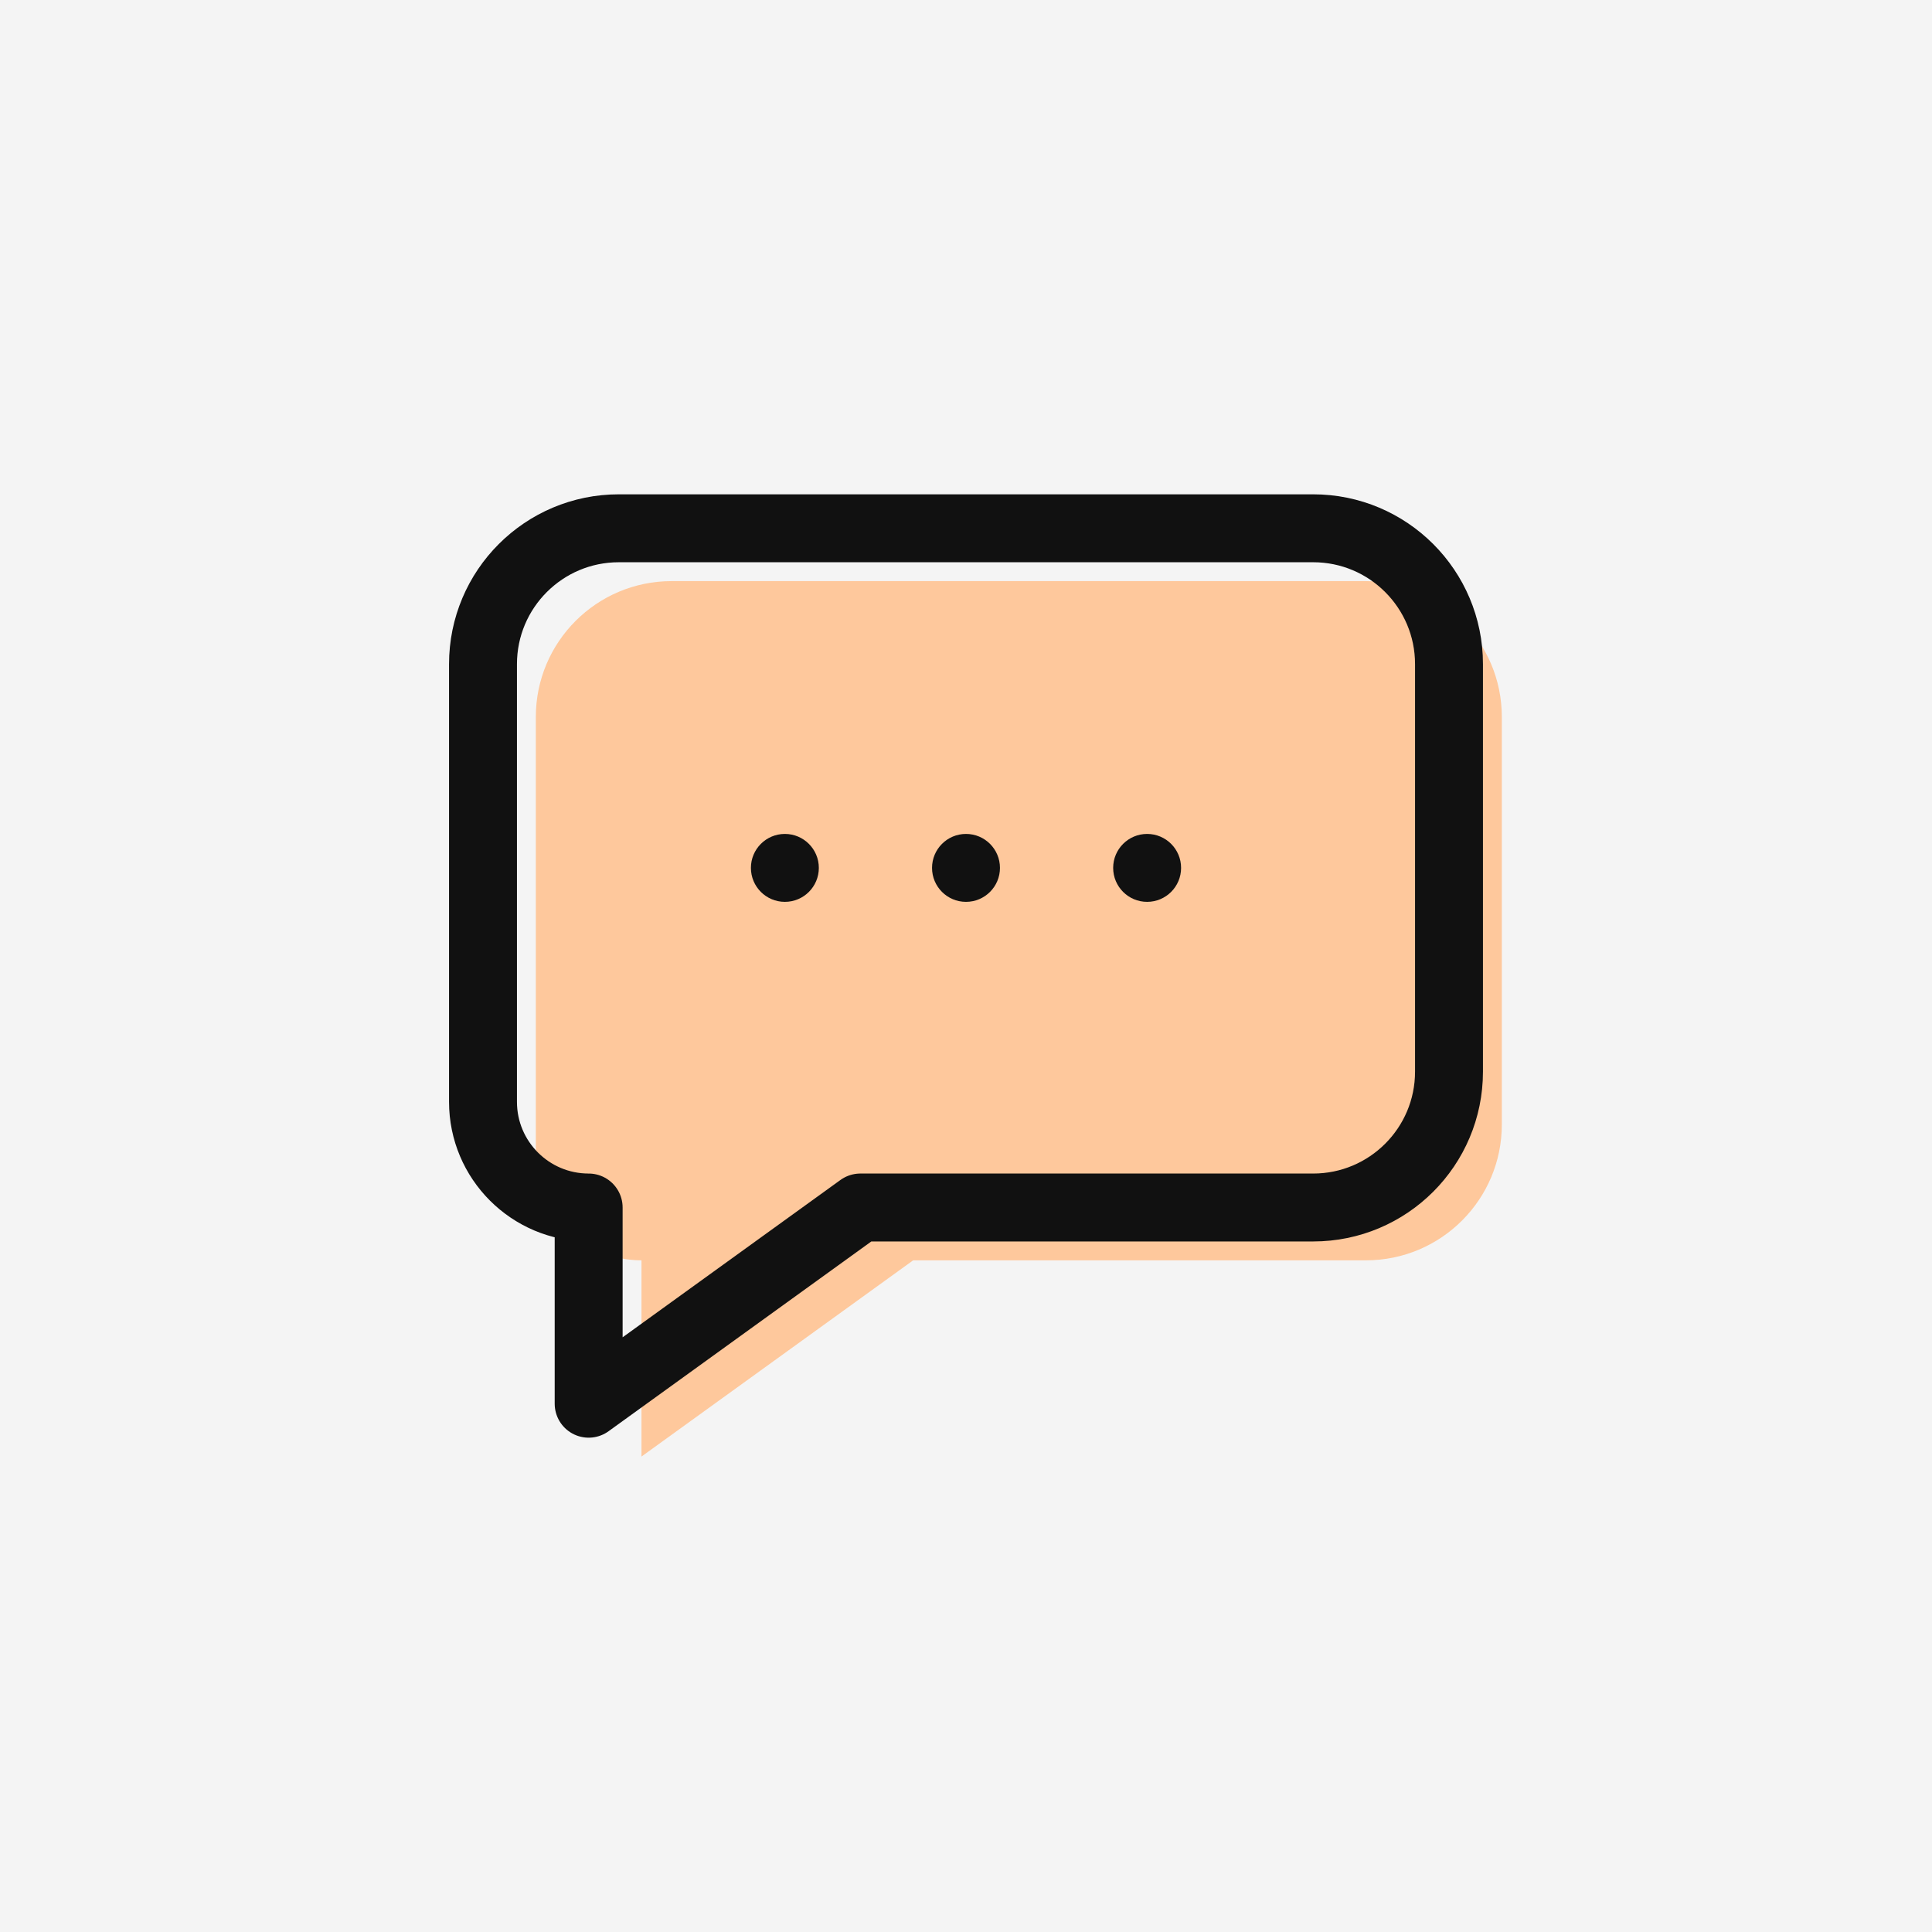
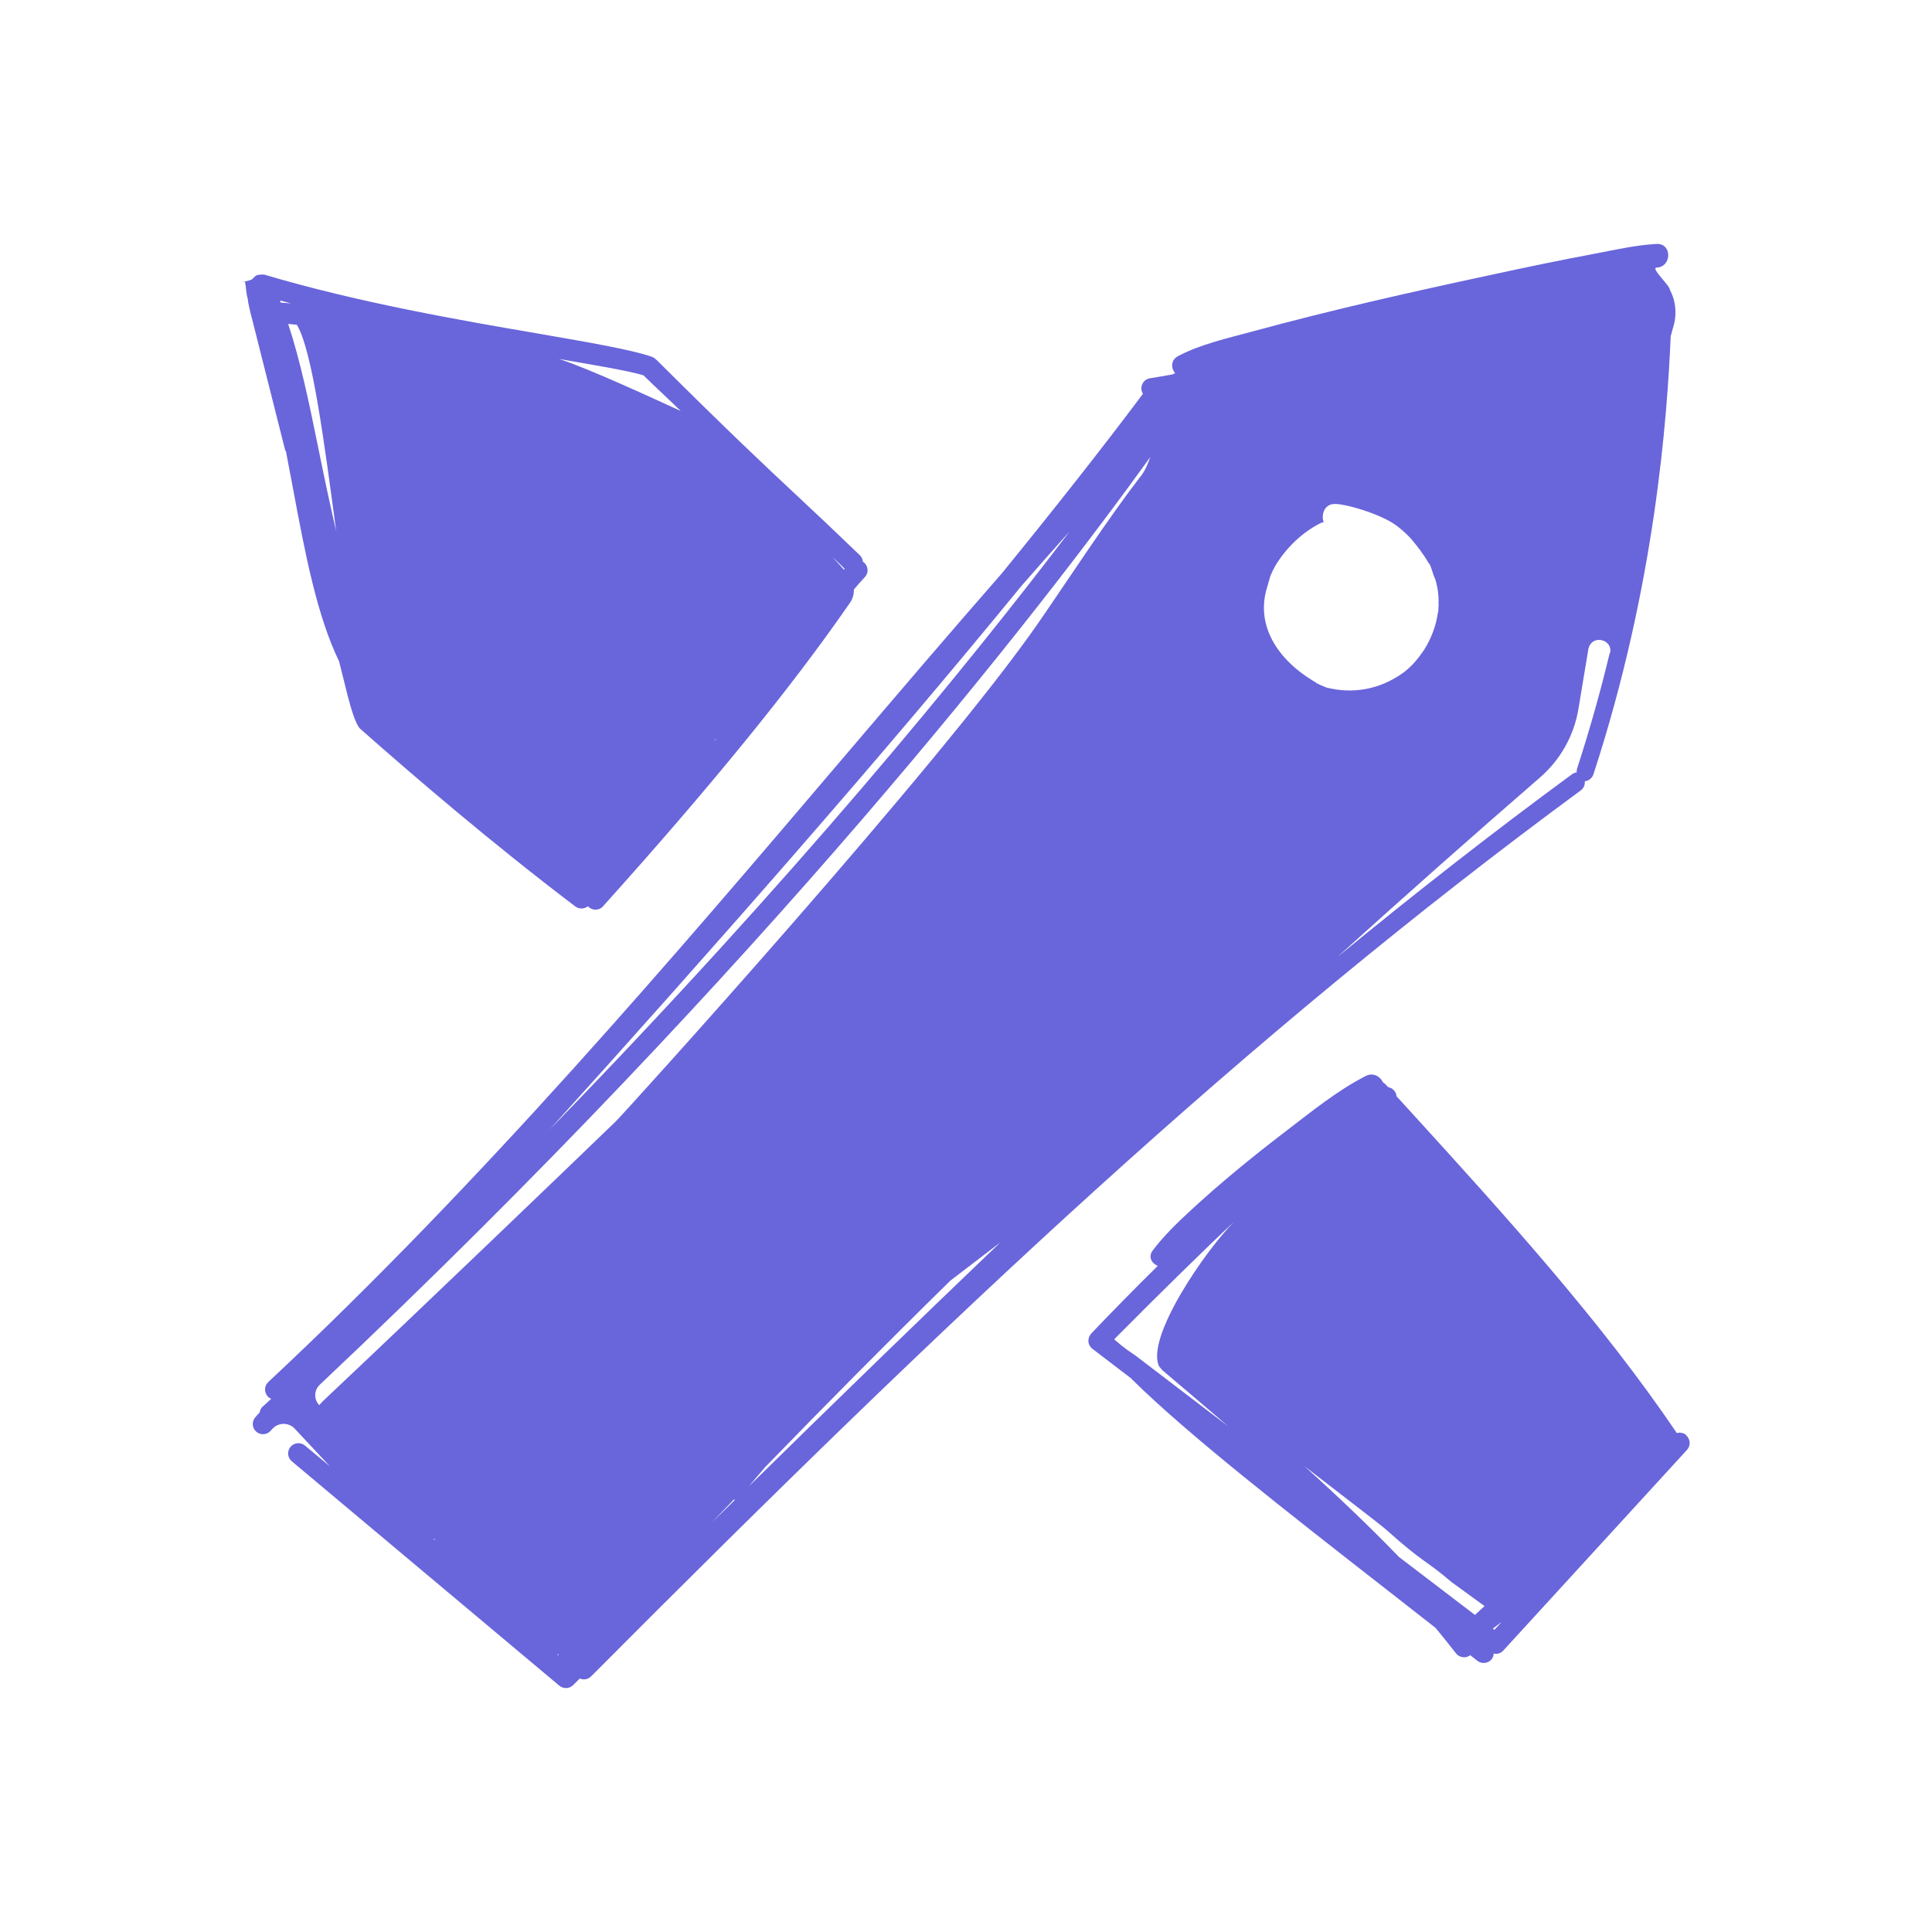
- <svg xmlns="http://www.w3.org/2000/svg" viewBox="0 0 512 512">
-   <rect width="512" height="512" fill="#F4F4F4" />
-   <defs>
-     <path id="bubble" d="M164 140h184a36 36 0 0 1 36 36v108a36 36 0 0 1-36 36H228l-72 52v-52a28 28 0 0 1-28-28V176a36 36 0 0 1 36-36Z" />
-   </defs>
-   <use href="#bubble" fill="#FEC89C" transform="translate(14 14)" />
-   <use href="#bubble" fill="none" stroke="#111111" stroke-width="18" stroke-linecap="round" stroke-linejoin="round" />
-   <g fill="#111111">
-     <circle cx="208" cy="230" r="9" />
-     <circle cx="256" cy="230" r="9" />
-     <circle cx="304" cy="230" r="9" />
-   </g>
+ <svg xmlns="http://www.w3.org/2000/svg" viewBox="0 0 1000 1000" width="1000" height="1000">
+   <rect width="1000" height="1000" fill="#fff" />
+   <svg viewBox="0 0 107 101" xml:space="preserve" style="fill-rule:evenodd;clip-rule:evenodd;stroke-linejoin:round;stroke-miterlimit:2">
+     <path style="fill:none" d="M24 17h121v121H24z" transform="matrix(.8843 0 0 .83471 -21.223 -14.19)" />
+     <path d="M119.81 105.98a.549.549 0 0 0-.53-.12c-4.19-6.19-9.52-12.06-14.68-17.73l-.85-.93c0-.11-.05-.21-.12-.3a.548.548 0 0 0-.34-.2l-.17-.18-.12-.09c-.15-.32-.53-.56-.95-.35-1.58.81-3 1.97-4.4 3.04-1.87 1.43-3.7 2.92-5.42 4.52-.7.65-1.39 1.33-1.97 2.09-.28.37-.07.72.27.87-1.22 1.2-2.45 2.45-3.68 3.74-.11.12-.17.28-.16.44.01.16.09.31.22.41l2.16 1.65s.01.03.03.04c3.09 3.05 8.51 7.28 14.25 11.76.85.67 1.71 1.34 2.57 2.01.39.47.76.94 1.12 1.4.19.25.55.3.8.11.13.1.26.21.39.31a.57.57 0 0 0 .8-.1c.07-.09.1-.2.11-.31.04 0 .07.03.1.03.15 0 .31-.06.42-.18l10.18-11.12a.56.56 0 0 0-.04-.8l.01-.01Zm-29.23-3.85c.07.09.14.17.21.25 1.16.98 2.4 2.04 3.66 3.12l-5.12-3.91s-.32-.22-.52-.36c-.11-.08-.21-.16-.31-.24l-.38-.32s.07-.07.1-.11l.35-.35c1.72-1.74 4.67-4.64 6.19-6.06-1.61 1.62-4.87 6.37-4.17 7.98h-.01Zm17.53 13.81-4.22-3.22c-1.65-1.71-3.43-3.4-5.24-5.03 2.28 1.76 4.23 3.25 4.52 3.51 2.21 1.97 2.11 1.61 3.63 2.91l1.83 1.33c-.18.16-.36.33-.53.49l.01.01Zm1.06.81-.08-.06c.16-.13.33-.25.49-.38l-.4.44h-.01ZM42.24 51.45c.14.72.27 1.43.4 2.11.69 3.7 1.33 7.03 2.55 9.56l.48 1.92c.19.73.46 1.64.71 1.83 2.85 2.52 7.22 6.28 11.89 9.82.21.16.5.15.7-.01.01.02.03.03.04.04.11.1.24.15.38.15.16 0 .31-.06.42-.19 5.98-6.65 10.43-12.12 13.6-16.7.2-.25.3-.54.29-.84.2-.24.41-.48.6-.68a.558.558 0 0 0-.1-.86.578.578 0 0 0-.17-.36c-1.39-1.34-2.42-2.31-3.46-3.28-1.84-1.72-3.74-3.5-7.77-7.51-.02-.02-.05-.04-.07-.06a.555.555 0 0 0-.22-.14c-1.11-.39-3.39-.78-6.26-1.28-4.22-.72-10-1.72-15.2-3.27h-.04v-.01s-.02 0-.03.02h-.01l.04-.02s-.31.01-.37.04c-.08.04-.14.09-.19.15-.05.06-.09.12-.47.2-.38.08.08 0 .11 0h-.11v.03c.07.34.05.58.16.97-.02.1.21 1.02.24 1.11l1.83 7.26h.03Zm30.95 6.54s-.03.04-.04.05l-.64-.71c.22.21.44.42.68.66Zm-7.09 9.39s-.07.08-.1.12l-.02-.02c.04-.03.08-.07.13-.1h-.01Zm-7.07 8.47Zm3.02-28.57c.35.35 1.74 1.65 2.06 1.97-1.45-.66-5.06-2.34-6.74-2.88 1.65.29 3.93.66 4.68.91Zm-19.18-2.77c.84 1.44 1.5 6.49 2.16 11.4-.37-1.58-.69-3.12-.99-4.6-.52-2.56-1-4.85-1.67-6.88.14.01.31.03.49.05 0 .01 0 .02.02.03h-.01Zm-.29-1.21c-.23-.02-.44-.04-.62-.05-.02-.04-.03-.08-.04-.12l.66.18v-.01Zm-2.22.45v-.02.02ZM118.9 42.57c.04-.23-1.1-1.24-.74-1.26.85-.04.86-1.35 0-1.31-1.13.06-2.27.32-3.37.53-1.98.37-3.95.78-5.92 1.21-4.39.94-8.77 1.93-13.1 3.11-1.36.37-2.86.7-4.11 1.36-.42.22-.4.67-.17.95-.09.05-.18.08-.28.09-.37.07-.74.13-1.11.19a.566.566 0 0 0-.39.86c-2.32 3.1-4.96 6.44-7.82 9.95-2.81 3.21-5.73 6.63-8.72 10.14-9.41 11.06-20.08 23.6-31.9 34.64-.23.21-.24.57-.03.8.05.06.12.1.19.13-.16.15-.32.3-.48.44-.1.09-.14.2-.16.32-.08.08-.16.17-.23.25-.21.23-.2.59.03.8.23.21.59.2.8-.03.04-.04.08-.09.12-.13a.84.84 0 0 1 1.22 0c.69.74 1.34 1.44 1.95 2.09l-1.38-1.15a.57.57 0 0 0-.8.07c-.2.24-.17.6.07.8l14.82 12.43c.11.09.24.13.37.13.15 0 .29-.06.4-.17l.36-.36a.56.56 0 0 0 .63-.12c20.09-20.18 36.27-35.43 54.8-49.06.17-.12.25-.32.23-.51a.57.57 0 0 0 .48-.39c3.42-10.46 4.08-19.72 4.28-24.27 0-.03.01-.05.02-.07.02-.05.03-.1.04-.14.03-.11.05-.19.05-.19.26-.78.17-1.53-.15-2.15v.02ZM82.98 58.94c.9-1.03 1.79-2.04 2.67-3.02-5.76 7.58-15.3 19.26-28.81 33.14 9.2-10.18 18.47-20.73 26.14-30.12Zm-32.55 52.81-.03-.03c.11.02.19.04.2.04a.47.47 0 0 0-.17 0v-.01Zm6.9 6.42-.05-.04.03-.03c.02 0 .03.02.04.02 0 .02-.02.03-.03.05h.01Zm8.36-7.21 1.38-1.44c.01.01.02.03.03.05-.47.46-.94.93-1.42 1.39h.01Zm2.24-2.21c.26-.3.56-.65.87-1.02.01-.01.02-.03.04-.04 3.29-3.39 6.68-6.82 10.18-10.25.02-.02.05-.04.07-.06.86-.66 1.82-1.39 2.72-2.08-4.52 4.32-9.11 8.78-13.88 13.46v-.01Zm21.65-55.88c-1.86 2.42-3.9 5.56-5.63 8.07-5.46 7.91-23.04 27.28-23.43 27.65-2.71 2.62-10.88 10.46-16.09 15.37-.14.13-.25.24-.34.35a.794.794 0 0 1 .03-1.13c24.82-23.4 39.88-42.89 46-51.38-.13.33-.24.69-.55 1.09l.01-.02Zm16.51 7.1-.01.02c0-.02-.02-.07.01-.02Zm-.91-5.13Zm-5.89 9.45c-2.26-1.31-3.32-3.27-2.71-5.25l.19-.66c.08-.19.17-.38.28-.57.59-.98 1.49-1.85 2.52-2.36.05-.02.1-.03.15-.04a.795.795 0 0 1-.04-.43c.05-.31.25-.58.66-.58.67 0 2.75.62 3.54 1.3.24.19.47.4.68.63.3.35.74.92.96 1.33.13.06.23.62.38.91.14.46.2.93.18 1.4 0 .02 0 .02.01.03-.03.07 0 .37-.04.4-.1.72-.36 1.43-.75 2.05-.04.05-.07.11-.11.16 0 .01-.02.02-.03.04-.3.43-.65.83-1.08 1.13-1.26.89-2.73 1.16-4.2.79a6.33 6.33 0 0 1-.57-.25l-.02-.03Zm16.27-1.63c-.49 2.05-1.09 4.19-1.8 6.38-.03.08-.03.16-.03.23-.1.01-.19.05-.27.11-4.44 3.26-8.73 6.62-12.98 10.11 3.67-3.32 7.39-6.62 11.23-9.95a6.409 6.409 0 0 0 2.11-3.74l.56-3.37.03-.1c.25-.71 1.34-.4 1.17.33h-.02Z" style="fill:#6965db;fill-rule:nonzero" transform="matrix(1 0 0 1 -26.41 -29.49)" />
+   </svg>
</svg>
